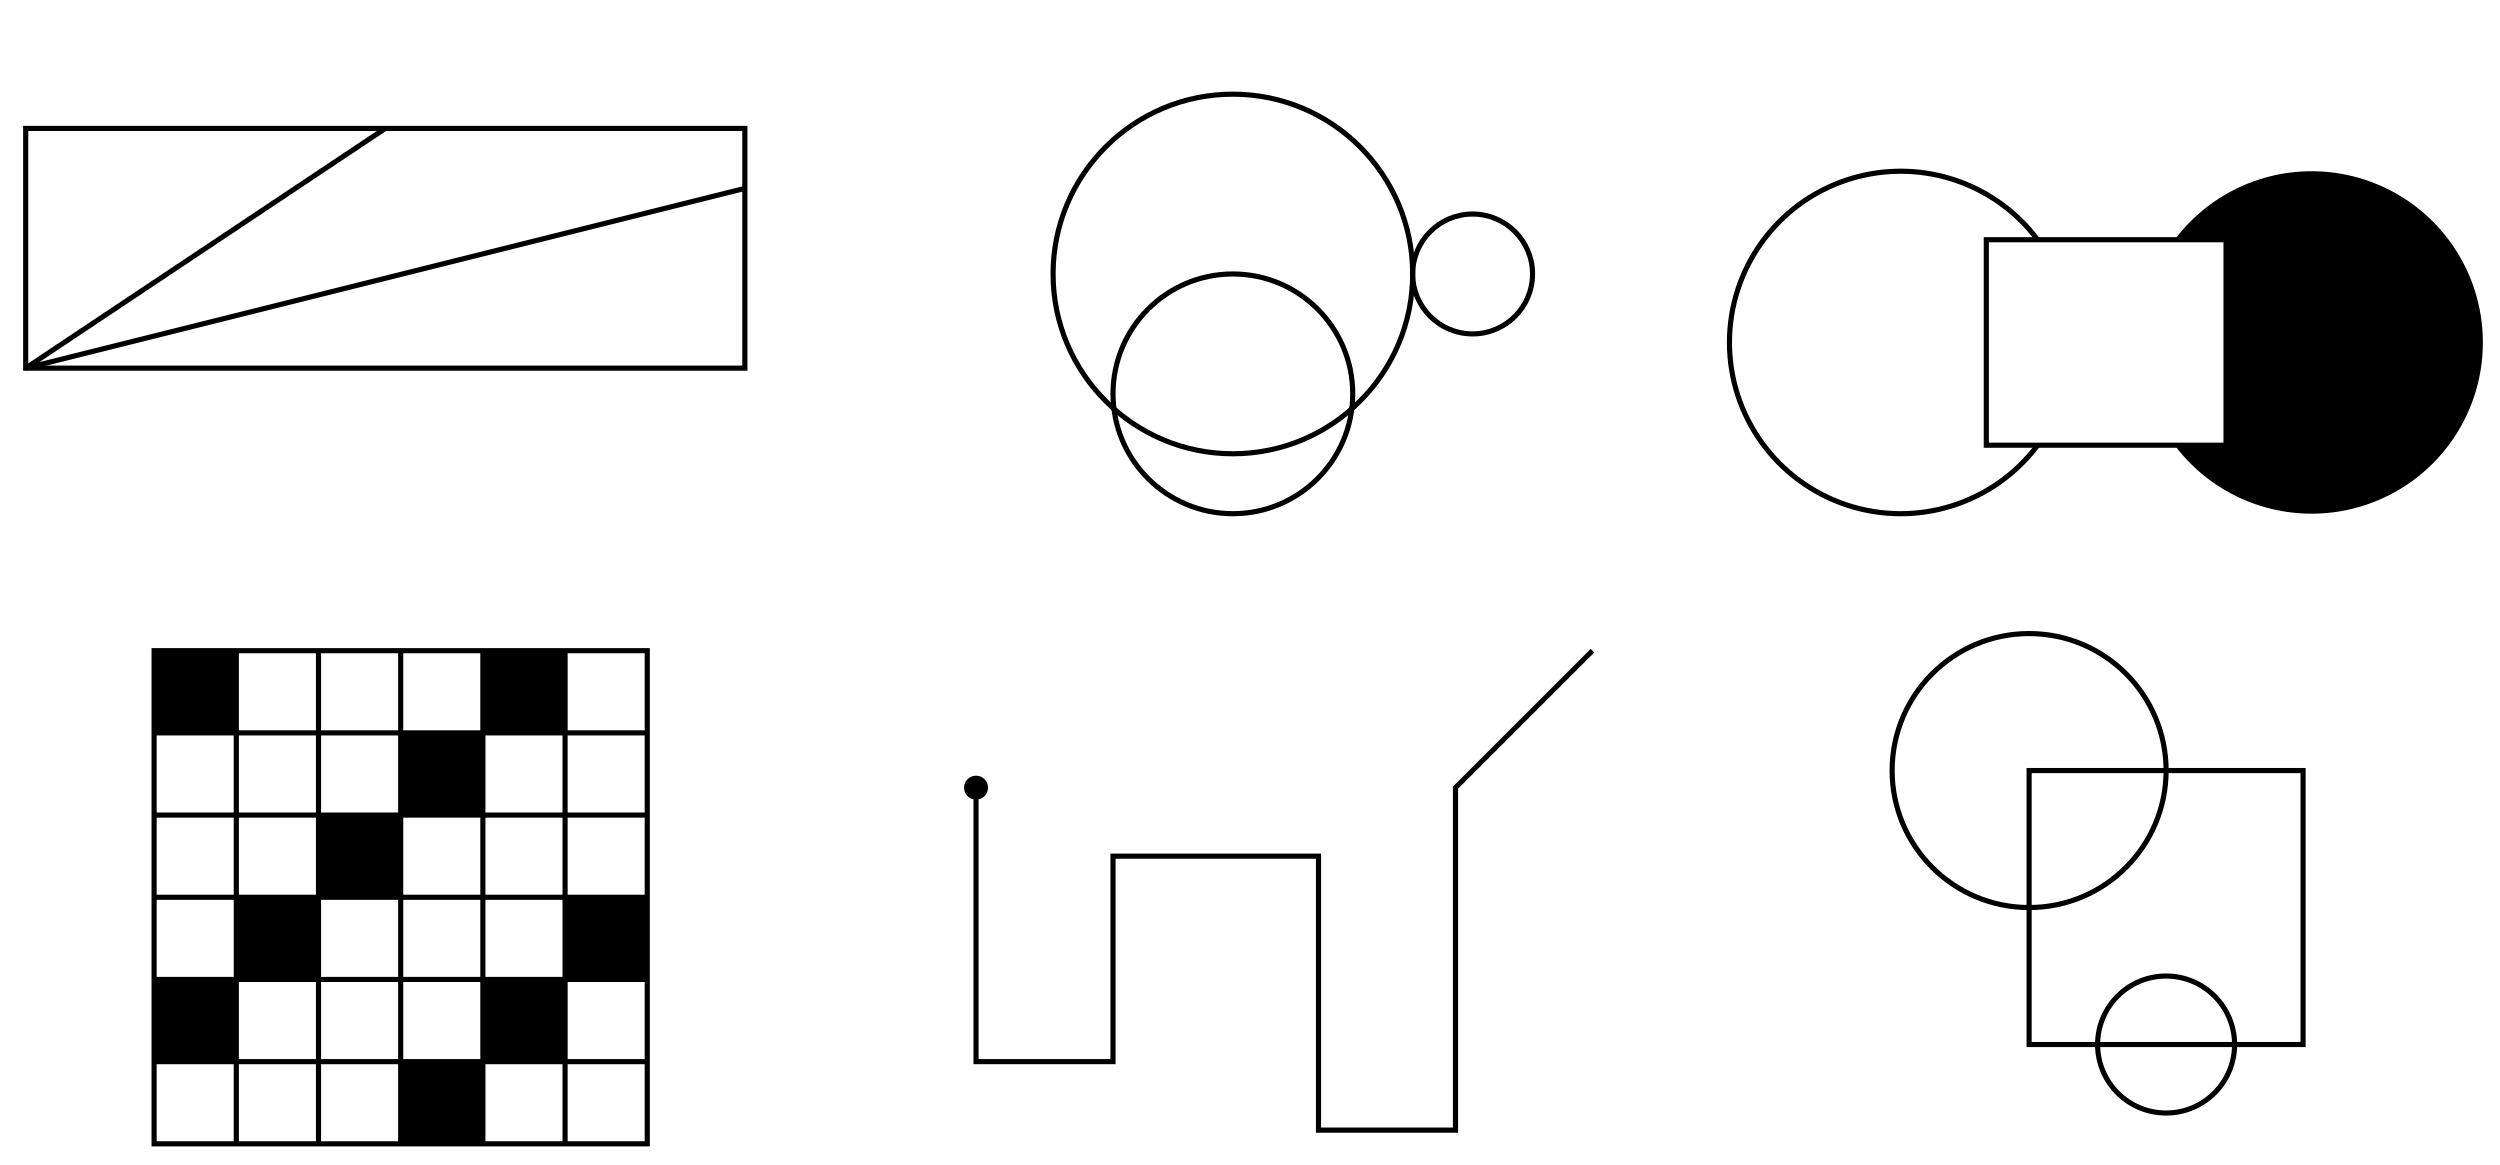
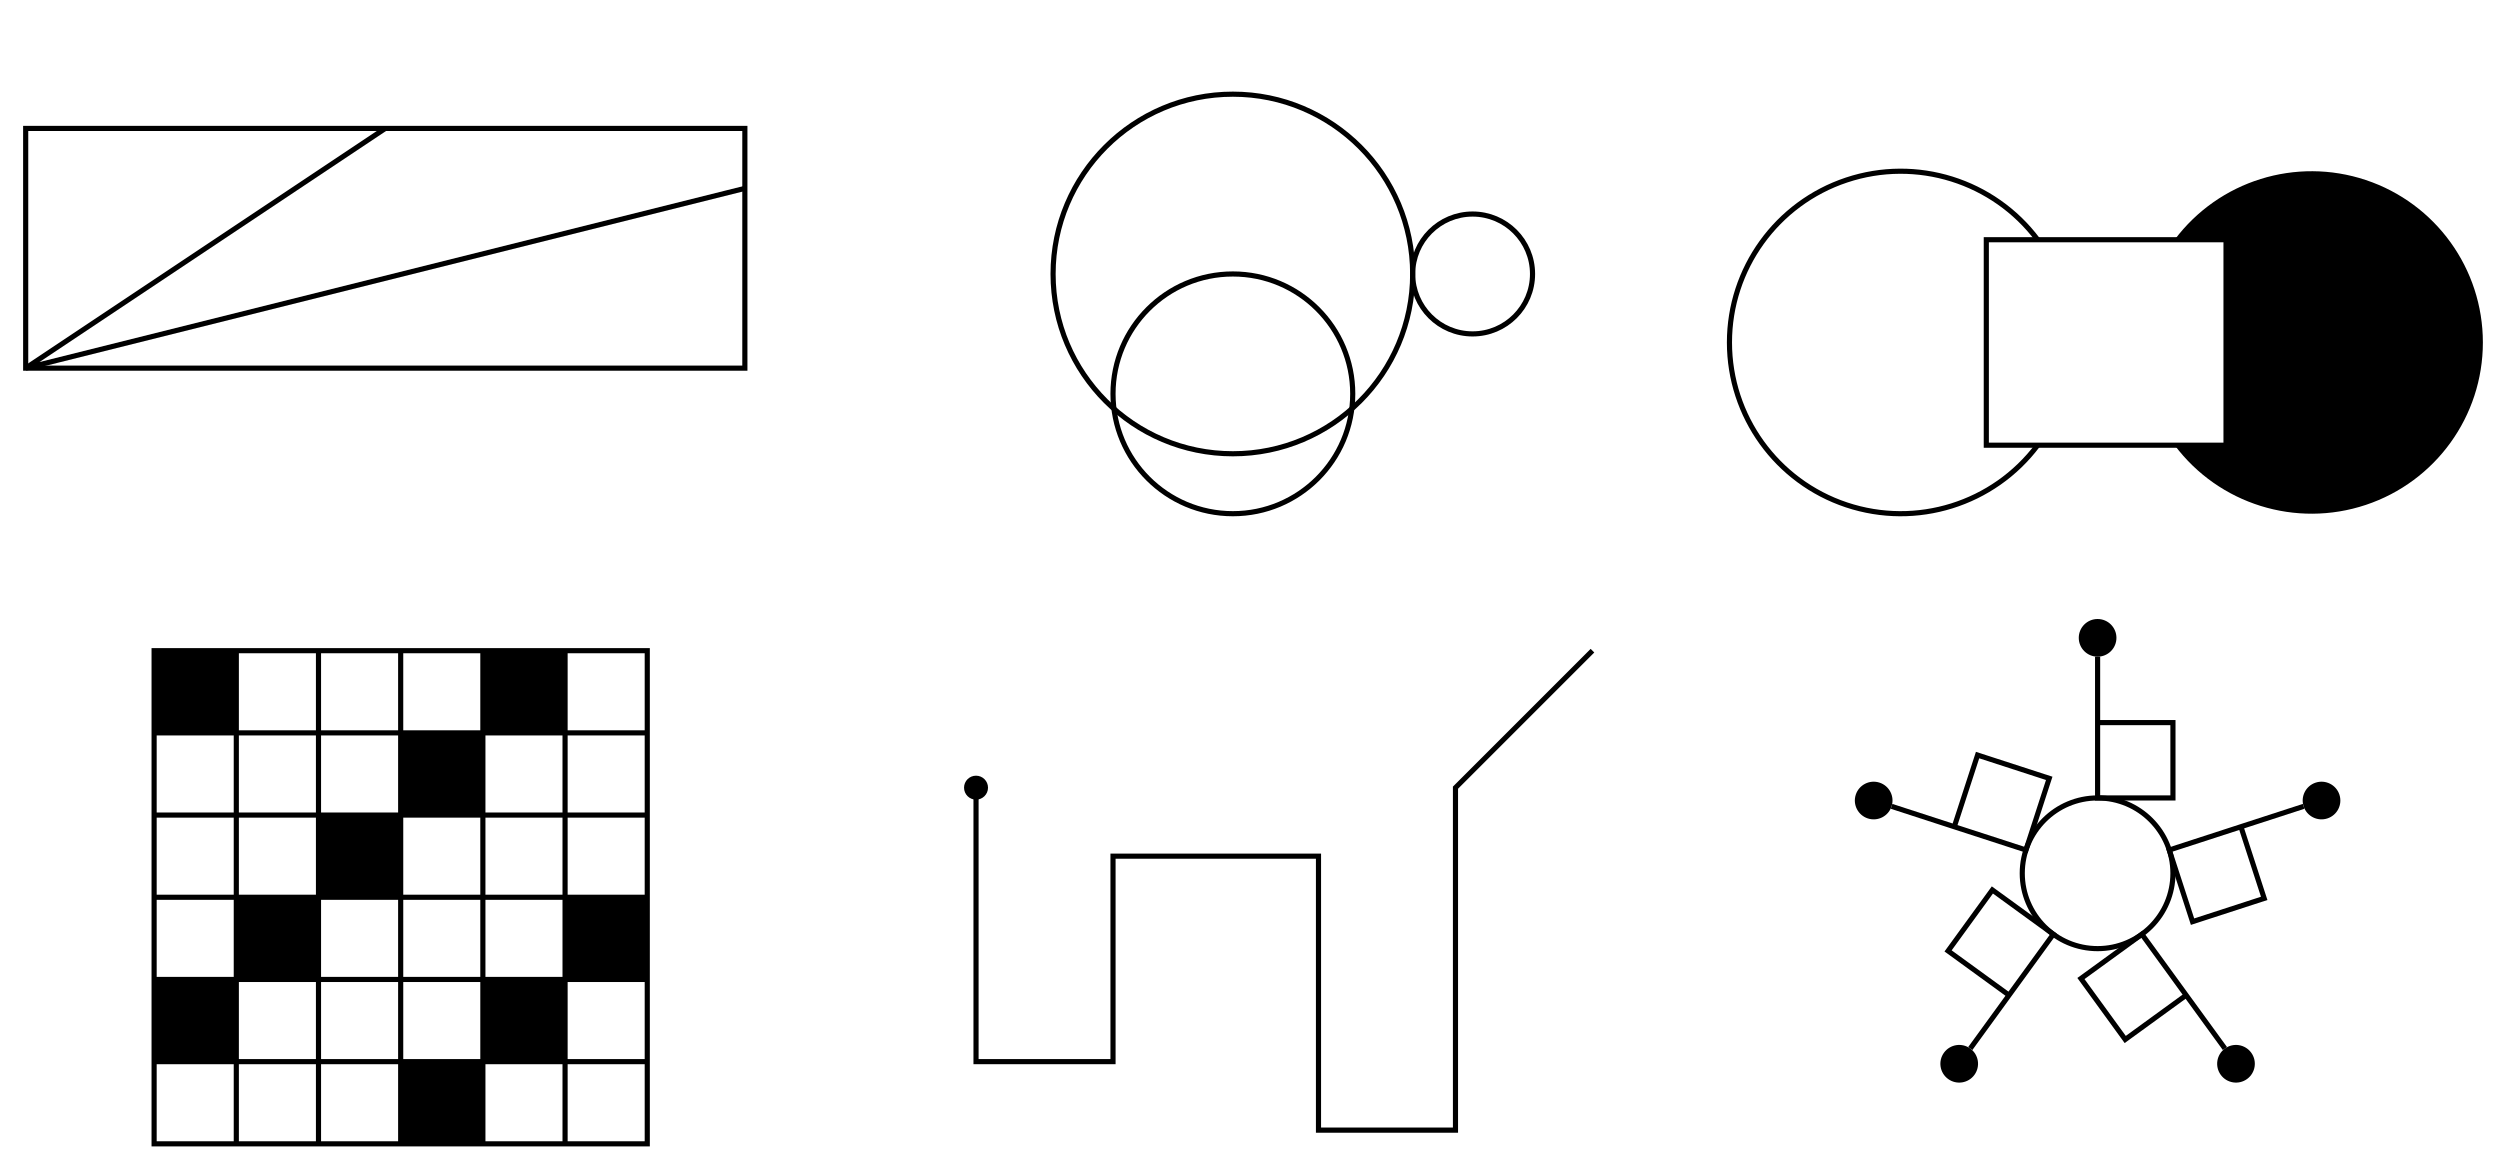
<svg xmlns="http://www.w3.org/2000/svg" fill="none" stroke="currentColor" stroke-width="3" viewBox="0 0 1460 680">
  <path d="M15 75h420v140H15z" />
  <path d="M225 75 15 215l420-105" />
  <g transform="translate(490 -20)">
    <circle cx="230" cy="180" r="105" />
    <circle cx="230" cy="250" r="70" />
    <circle cx="370" cy="180" r="35" />
  </g>
  <path d="M1190 140a100 100 0 1 0 0 120" />
  <path fill="currentColor" stroke="none" d="M1270 140a100 100 0 1 1 0 120h30V140Z" />
  <path d="M1160 140h140v120h-140z" />
  <path fill="currentColor" stroke="none" d="M90 380h48v48H90zm192 0h48v48h-48zm-48 48h48v48h-48zm-48 48h48v48h-48zm-48 48h48v48h-48zm192 0h48v48h-48zM90 572h48v48H90zm192 0h48v48h-48zm-48 48h48v48h-48z" />
  <path stroke-linecap="square" d="M90 380v288m0-288h288m-240 0v288M90 428h288m-192-48v288M90 476h288m-144-96v288M90 524h288m-96-144v288M90 572h288m-48-192v288M90 620h288m0-240v288m-288 0h288" />
  <g transform="translate(490 340)">
    <path d="M80 120v160h80V160h120v160h80V120l80-80" />
    <circle cx="80" cy="120" r="7" fill="currentColor" stroke="none" />
  </g>
-   <g transform="translate(1075 350)">
-     <circle cx="110" cy="100" r="80" />
-     <path d="M110 100h160v160H110z" />
-     <circle cx="190" cy="260" r="40" />
+   <g transform="translate(1225 510)">
+     <circle r="44" />
+     <g transform="rotate(0)">
+       <path d="M0-44h44v-44H0zm0-44v-38.5" />
+       <circle fill="currentColor" stroke="none" cy="-137.5" r="11" />
+     </g>
+     <g transform="rotate(72)">
+       <path d="M0-44h44v-44H0zm0-44v-38.5" />
+       <circle fill="currentColor" stroke="none" cy="-137.5" r="11" />
+     </g>
+     <g transform="rotate(144)">
+       <path d="M0-44h44v-44H0zm0-44v-38.5" />
+       <circle fill="currentColor" stroke="none" cy="-137.5" r="11" />
+     </g>
+     <g transform="rotate(216)">
+       <path d="M0-44h44v-44H0zm0-44v-38.5" />
+       <circle fill="currentColor" stroke="none" cy="-137.5" r="11" />
+     </g>
+     <g transform="rotate(288)">
+       <path d="M0-44h44v-44H0zm0-44v-38.5" />
+       <circle fill="currentColor" stroke="none" cy="-137.5" r="11" />
+     </g>
  </g>
</svg>
